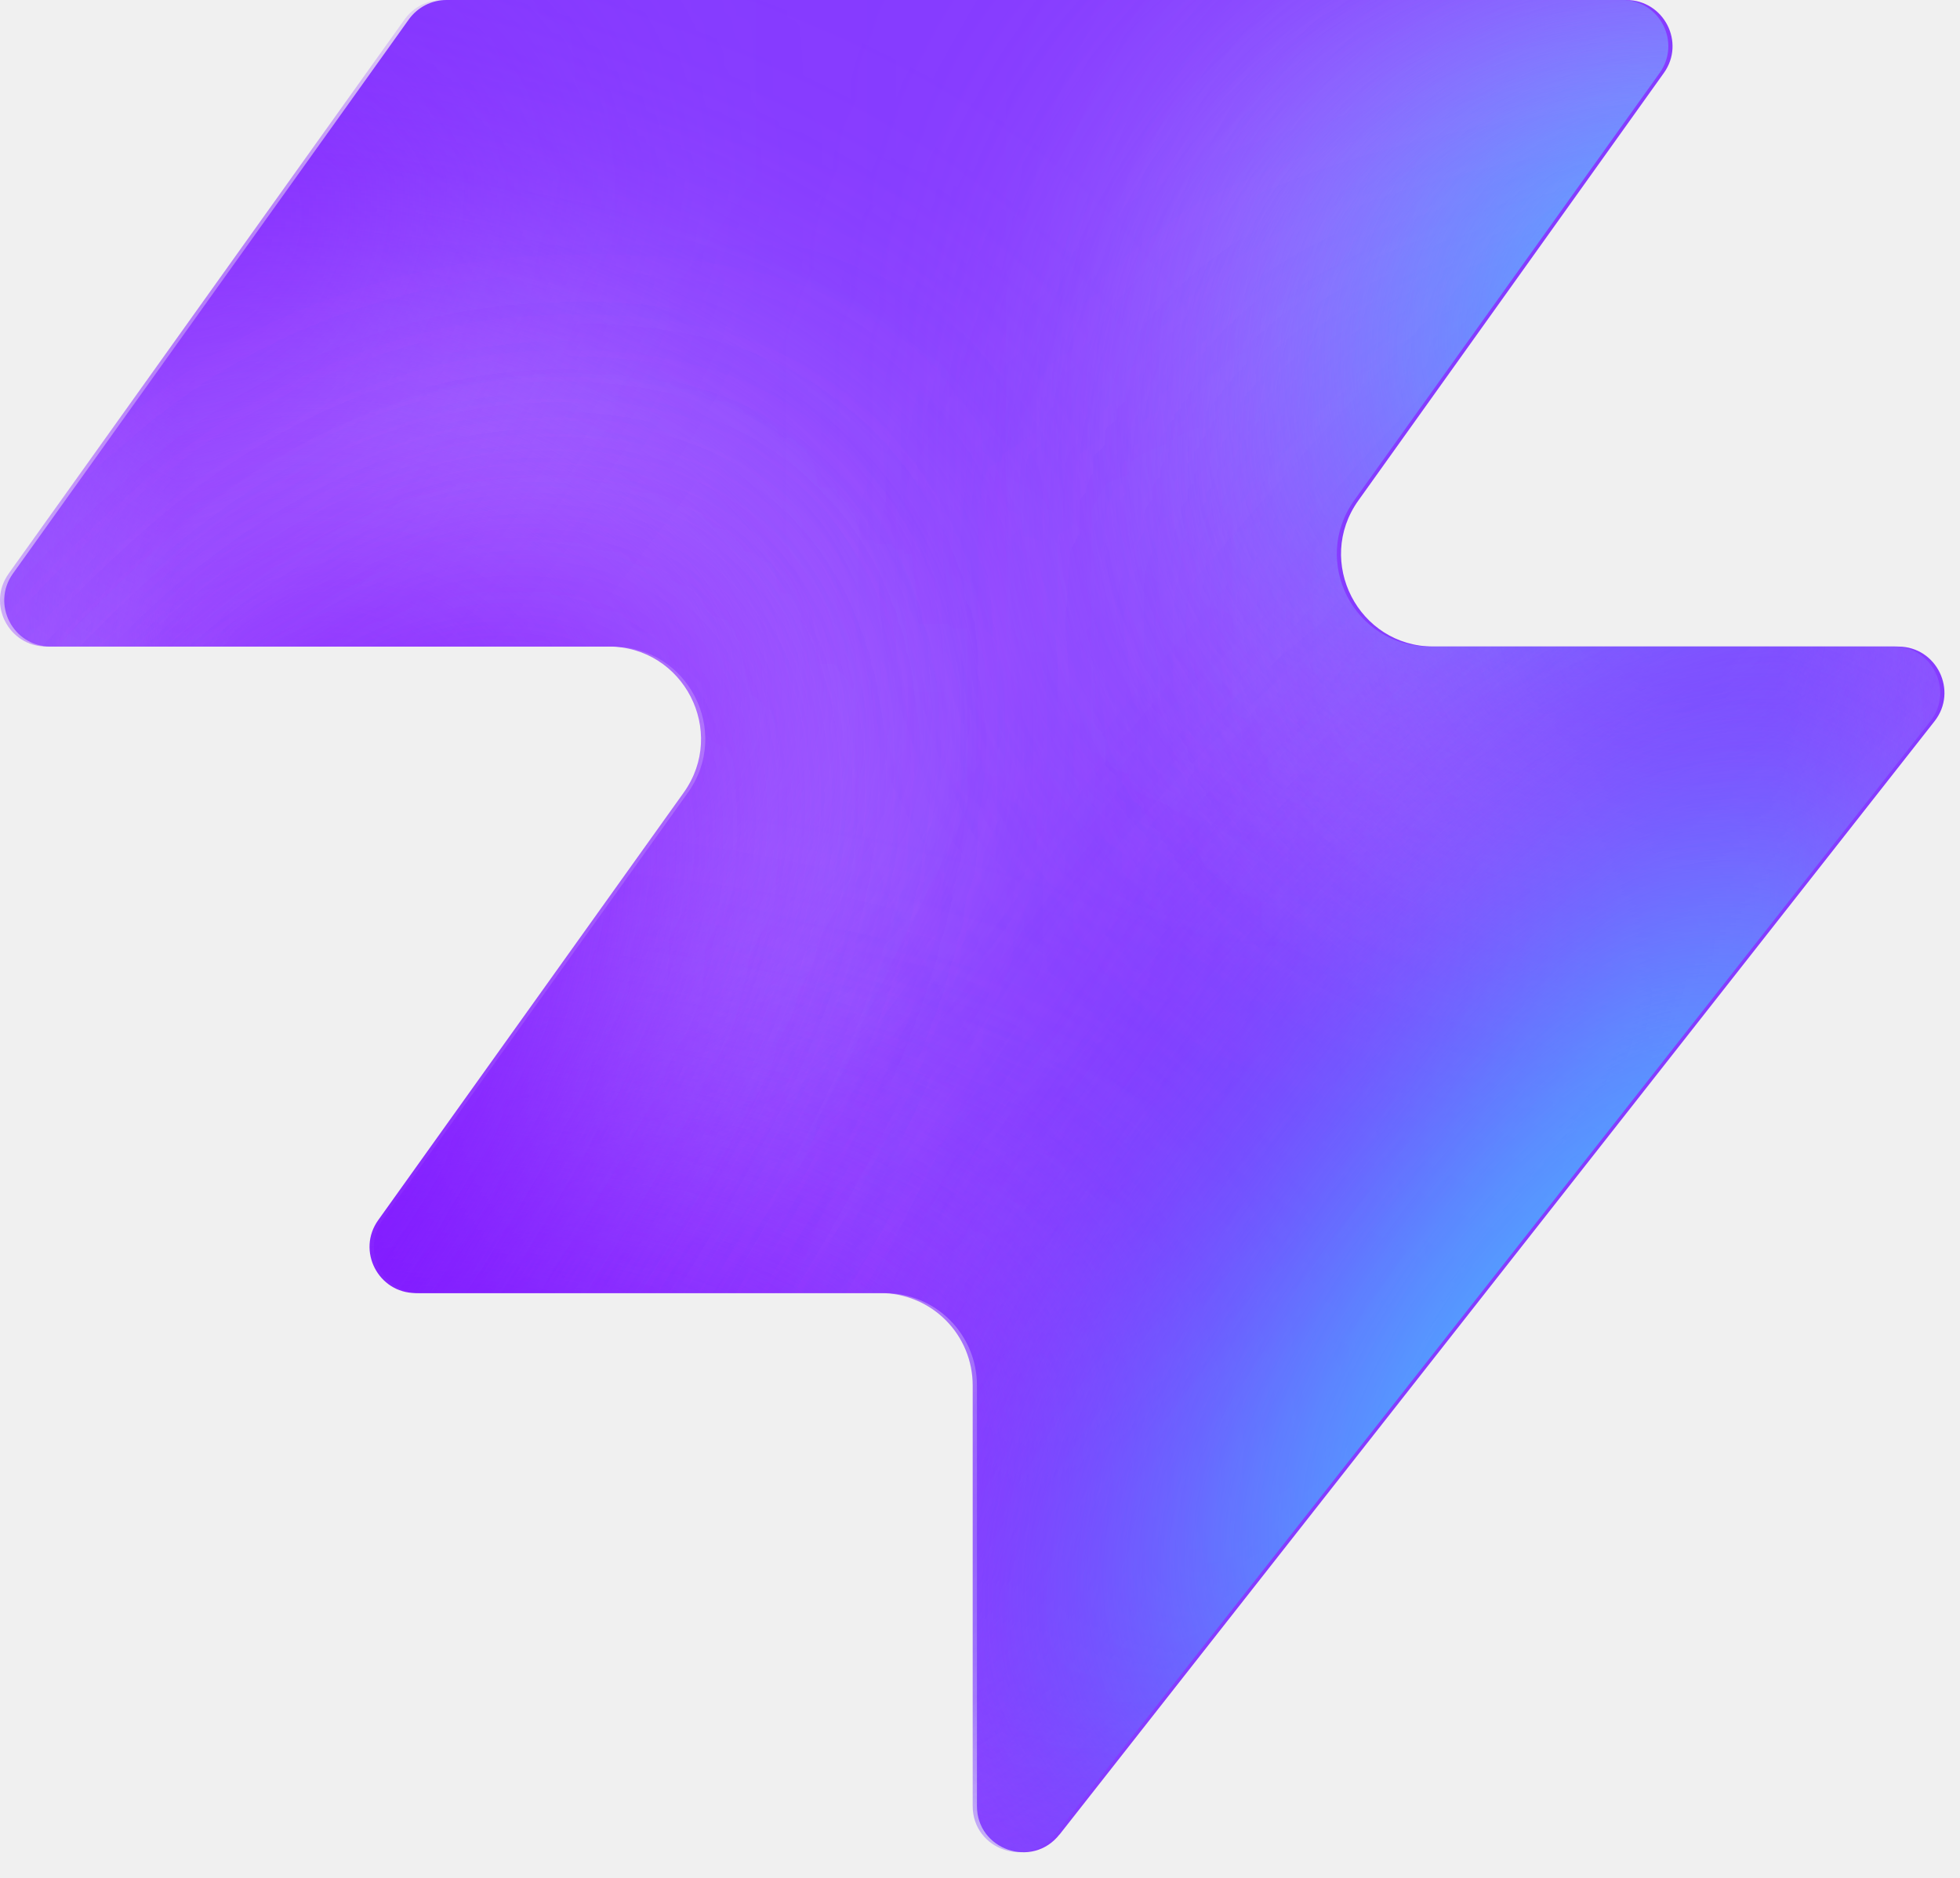
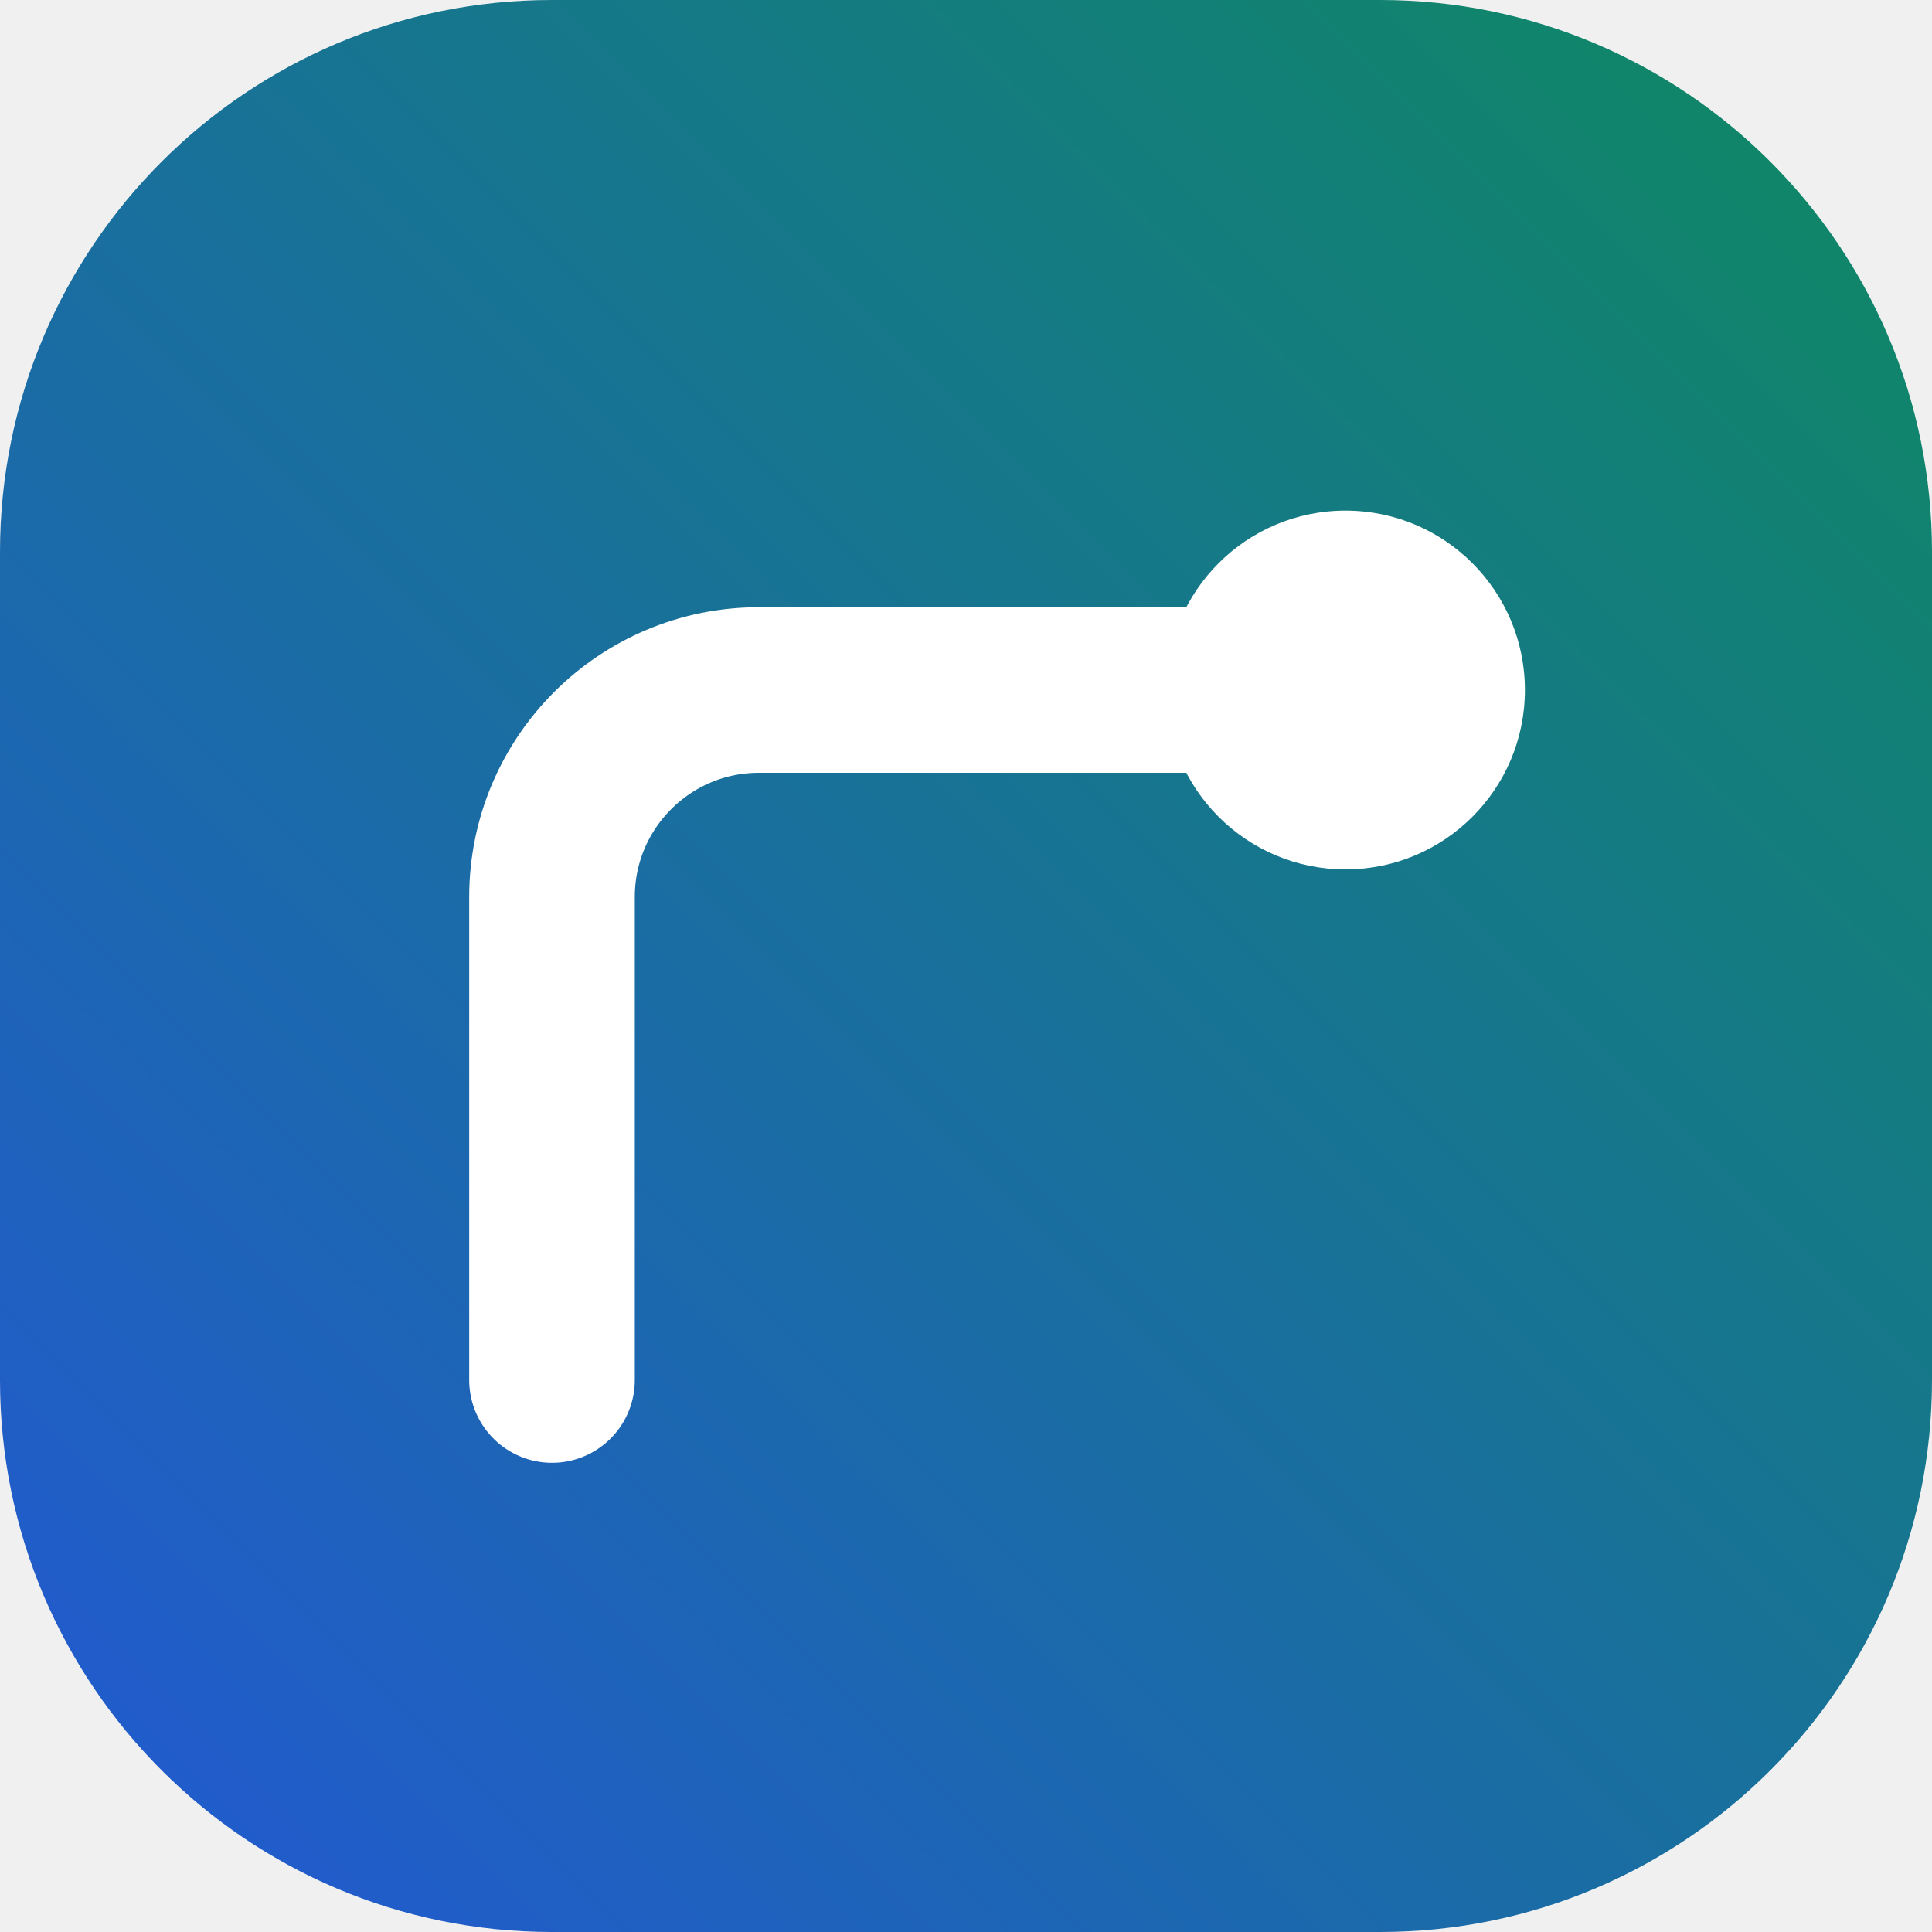
- <svg xmlns="http://www.w3.org/2000/svg" width="48" height="46" fill="none" viewBox="0 0 48 46">
-   <path fill="#863bff" d="M25.946 44.938c-.664.845-2.021.375-2.021-.698V33.937a2.26 2.26 0 0 0-2.262-2.262H10.287c-.92 0-1.456-1.04-.92-1.788l7.48-10.471c1.07-1.497 0-3.578-1.842-3.578H1.237c-.92 0-1.456-1.04-.92-1.788L10.013.474c.214-.297.556-.474.92-.474h28.894c.92 0 1.456 1.04.92 1.788l-7.48 10.471c-1.07 1.498 0 3.579 1.842 3.579h11.377c.943 0 1.473 1.088.89 1.83L25.947 44.94z" style="fill:#863bff;fill:color(display-p3 .525 .23 1);fill-opacity:1" />
-   <mask id="a" width="48" height="46" x="0" y="0" maskUnits="userSpaceOnUse" style="mask-type:alpha">
-     <path fill="#000" d="M25.842 44.938c-.664.844-2.021.375-2.021-.698V33.937a2.26 2.26 0 0 0-2.262-2.262H10.183c-.92 0-1.456-1.04-.92-1.788l7.48-10.471c1.07-1.498 0-3.579-1.842-3.579H1.133c-.92 0-1.456-1.04-.92-1.787L9.91.473c.214-.297.556-.474.92-.474h28.894c.92 0 1.456 1.04.92 1.788l-7.48 10.471c-1.07 1.498 0 3.578 1.842 3.578h11.377c.943 0 1.473 1.088.89 1.832L25.843 44.94z" style="fill:#000;fill-opacity:1" />
-   </mask>
-   <g mask="url(#a)">
-     <g filter="url(#b)">
-       <ellipse cx="5.508" cy="14.704" fill="#ede6ff" rx="5.508" ry="14.704" style="fill:#ede6ff;fill:color(display-p3 .927 .903 1);fill-opacity:1" transform="matrix(.00324 1 1 -.00324 -4.47 31.516)" />
-     </g>
-     <g filter="url(#c)">
-       <ellipse cx="10.399" cy="29.851" fill="#ede6ff" rx="10.399" ry="29.851" style="fill:#ede6ff;fill:color(display-p3 .927 .903 1);fill-opacity:1" transform="matrix(.00324 1 1 -.00324 -39.328 7.883)" />
-     </g>
-     <g filter="url(#d)">
-       <ellipse cx="5.508" cy="30.487" fill="#7e14ff" rx="5.508" ry="30.487" style="fill:#7e14ff;fill:color(display-p3 .492 .077 1);fill-opacity:1" transform="rotate(89.814 -25.913 -14.639)scale(1 -1)" />
-     </g>
-     <g filter="url(#e)">
-       <ellipse cx="5.508" cy="30.599" fill="#7e14ff" rx="5.508" ry="30.599" style="fill:#7e14ff;fill:color(display-p3 .492 .077 1);fill-opacity:1" transform="rotate(89.814 -32.644 -3.334)scale(1 -1)" />
-     </g>
-     <g filter="url(#f)">
-       <ellipse cx="5.508" cy="30.599" fill="#7e14ff" rx="5.508" ry="30.599" style="fill:#7e14ff;fill:color(display-p3 .492 .077 1);fill-opacity:1" transform="matrix(.00324 1 1 -.00324 -34.34 30.47)" />
-     </g>
-     <g filter="url(#g)">
-       <ellipse cx="14.072" cy="22.078" fill="#ede6ff" rx="14.072" ry="22.078" style="fill:#ede6ff;fill:color(display-p3 .927 .903 1);fill-opacity:1" transform="rotate(93.35 24.506 48.493)scale(-1 1)" />
-     </g>
-     <g filter="url(#h)">
-       <ellipse cx="3.47" cy="21.501" fill="#7e14ff" rx="3.47" ry="21.501" style="fill:#7e14ff;fill:color(display-p3 .492 .077 1);fill-opacity:1" transform="rotate(89.009 28.708 47.59)scale(-1 1)" />
-     </g>
-     <g filter="url(#i)">
-       <ellipse cx="3.47" cy="21.501" fill="#7e14ff" rx="3.47" ry="21.501" style="fill:#7e14ff;fill:color(display-p3 .492 .077 1);fill-opacity:1" transform="rotate(89.009 28.708 47.59)scale(-1 1)" />
-     </g>
-     <g filter="url(#j)">
-       <ellipse cx=".387" cy="8.972" fill="#7e14ff" rx="4.407" ry="29.108" style="fill:#7e14ff;fill:color(display-p3 .492 .077 1);fill-opacity:1" transform="rotate(39.51 .387 8.972)" />
-     </g>
-     <g filter="url(#k)">
-       <ellipse cx="47.523" cy="-6.092" fill="#7e14ff" rx="4.407" ry="29.108" style="fill:#7e14ff;fill:color(display-p3 .492 .077 1);fill-opacity:1" transform="rotate(37.892 47.523 -6.092)" />
-     </g>
-     <g filter="url(#l)">
-       <ellipse cx="41.412" cy="6.333" fill="#47bfff" rx="5.971" ry="9.665" style="fill:#47bfff;fill:color(display-p3 .28 .748 1);fill-opacity:1" transform="rotate(37.892 41.412 6.333)" />
-     </g>
-     <g filter="url(#m)">
-       <ellipse cx="-1.879" cy="38.332" fill="#7e14ff" rx="4.407" ry="29.108" style="fill:#7e14ff;fill:color(display-p3 .492 .077 1);fill-opacity:1" transform="rotate(37.892 -1.88 38.332)" />
-     </g>
-     <g filter="url(#n)">
-       <ellipse cx="-1.879" cy="38.332" fill="#7e14ff" rx="4.407" ry="29.108" style="fill:#7e14ff;fill:color(display-p3 .492 .077 1);fill-opacity:1" transform="rotate(37.892 -1.88 38.332)" />
-     </g>
-     <g filter="url(#o)">
-       <ellipse cx="35.651" cy="29.907" fill="#7e14ff" rx="4.407" ry="29.108" style="fill:#7e14ff;fill:color(display-p3 .492 .077 1);fill-opacity:1" transform="rotate(37.892 35.651 29.907)" />
-     </g>
-     <g filter="url(#p)">
-       <ellipse cx="38.418" cy="32.4" fill="#47bfff" rx="5.971" ry="15.297" style="fill:#47bfff;fill:color(display-p3 .28 .748 1);fill-opacity:1" transform="rotate(37.892 38.418 32.4)" />
-     </g>
-   </g>
+ <svg xmlns="http://www.w3.org/2000/svg" viewBox="0 0 28 28">
  <defs>
-     <filter id="b" width="60.045" height="41.654" x="-19.77" y="16.149" color-interpolation-filters="sRGB" filterUnits="userSpaceOnUse">
-       <feFlood flood-opacity="0" result="BackgroundImageFix" />
-       <feBlend in="SourceGraphic" in2="BackgroundImageFix" result="shape" />
-       <feGaussianBlur result="effect1_foregroundBlur_2002_17158" stdDeviation="7.659" />
-     </filter>
-     <filter id="c" width="90.34" height="51.437" x="-54.613" y="-7.533" color-interpolation-filters="sRGB" filterUnits="userSpaceOnUse">
-       <feFlood flood-opacity="0" result="BackgroundImageFix" />
-       <feBlend in="SourceGraphic" in2="BackgroundImageFix" result="shape" />
-       <feGaussianBlur result="effect1_foregroundBlur_2002_17158" stdDeviation="7.659" />
-     </filter>
-     <filter id="d" width="79.355" height="29.4" x="-49.64" y="2.03" color-interpolation-filters="sRGB" filterUnits="userSpaceOnUse">
-       <feFlood flood-opacity="0" result="BackgroundImageFix" />
-       <feBlend in="SourceGraphic" in2="BackgroundImageFix" result="shape" />
-       <feGaussianBlur result="effect1_foregroundBlur_2002_17158" stdDeviation="4.596" />
-     </filter>
-     <filter id="e" width="79.579" height="29.4" x="-45.045" y="20.029" color-interpolation-filters="sRGB" filterUnits="userSpaceOnUse">
-       <feFlood flood-opacity="0" result="BackgroundImageFix" />
-       <feBlend in="SourceGraphic" in2="BackgroundImageFix" result="shape" />
-       <feGaussianBlur result="effect1_foregroundBlur_2002_17158" stdDeviation="4.596" />
-     </filter>
-     <filter id="f" width="79.579" height="29.4" x="-43.513" y="21.178" color-interpolation-filters="sRGB" filterUnits="userSpaceOnUse">
-       <feFlood flood-opacity="0" result="BackgroundImageFix" />
-       <feBlend in="SourceGraphic" in2="BackgroundImageFix" result="shape" />
-       <feGaussianBlur result="effect1_foregroundBlur_2002_17158" stdDeviation="4.596" />
-     </filter>
-     <filter id="g" width="74.749" height="58.852" x="15.756" y="-17.901" color-interpolation-filters="sRGB" filterUnits="userSpaceOnUse">
-       <feFlood flood-opacity="0" result="BackgroundImageFix" />
-       <feBlend in="SourceGraphic" in2="BackgroundImageFix" result="shape" />
-       <feGaussianBlur result="effect1_foregroundBlur_2002_17158" stdDeviation="7.659" />
-     </filter>
-     <filter id="h" width="61.377" height="25.362" x="23.548" y="2.284" color-interpolation-filters="sRGB" filterUnits="userSpaceOnUse">
-       <feFlood flood-opacity="0" result="BackgroundImageFix" />
-       <feBlend in="SourceGraphic" in2="BackgroundImageFix" result="shape" />
-       <feGaussianBlur result="effect1_foregroundBlur_2002_17158" stdDeviation="4.596" />
-     </filter>
-     <filter id="i" width="61.377" height="25.362" x="23.548" y="2.284" color-interpolation-filters="sRGB" filterUnits="userSpaceOnUse">
-       <feFlood flood-opacity="0" result="BackgroundImageFix" />
-       <feBlend in="SourceGraphic" in2="BackgroundImageFix" result="shape" />
-       <feGaussianBlur result="effect1_foregroundBlur_2002_17158" stdDeviation="4.596" />
-     </filter>
-     <filter id="j" width="56.045" height="63.649" x="-27.636" y="-22.853" color-interpolation-filters="sRGB" filterUnits="userSpaceOnUse">
-       <feFlood flood-opacity="0" result="BackgroundImageFix" />
-       <feBlend in="SourceGraphic" in2="BackgroundImageFix" result="shape" />
-       <feGaussianBlur result="effect1_foregroundBlur_2002_17158" stdDeviation="4.596" />
-     </filter>
-     <filter id="k" width="54.814" height="64.646" x="20.116" y="-38.415" color-interpolation-filters="sRGB" filterUnits="userSpaceOnUse">
-       <feFlood flood-opacity="0" result="BackgroundImageFix" />
-       <feBlend in="SourceGraphic" in2="BackgroundImageFix" result="shape" />
-       <feGaussianBlur result="effect1_foregroundBlur_2002_17158" stdDeviation="4.596" />
-     </filter>
-     <filter id="l" width="33.541" height="35.313" x="24.641" y="-11.323" color-interpolation-filters="sRGB" filterUnits="userSpaceOnUse">
-       <feFlood flood-opacity="0" result="BackgroundImageFix" />
-       <feBlend in="SourceGraphic" in2="BackgroundImageFix" result="shape" />
-       <feGaussianBlur result="effect1_foregroundBlur_2002_17158" stdDeviation="4.596" />
-     </filter>
-     <filter id="m" width="54.814" height="64.646" x="-29.286" y="6.009" color-interpolation-filters="sRGB" filterUnits="userSpaceOnUse">
-       <feFlood flood-opacity="0" result="BackgroundImageFix" />
-       <feBlend in="SourceGraphic" in2="BackgroundImageFix" result="shape" />
-       <feGaussianBlur result="effect1_foregroundBlur_2002_17158" stdDeviation="4.596" />
-     </filter>
-     <filter id="n" width="54.814" height="64.646" x="-29.286" y="6.009" color-interpolation-filters="sRGB" filterUnits="userSpaceOnUse">
-       <feFlood flood-opacity="0" result="BackgroundImageFix" />
-       <feBlend in="SourceGraphic" in2="BackgroundImageFix" result="shape" />
-       <feGaussianBlur result="effect1_foregroundBlur_2002_17158" stdDeviation="4.596" />
-     </filter>
-     <filter id="o" width="54.814" height="64.646" x="8.244" y="-2.416" color-interpolation-filters="sRGB" filterUnits="userSpaceOnUse">
-       <feFlood flood-opacity="0" result="BackgroundImageFix" />
-       <feBlend in="SourceGraphic" in2="BackgroundImageFix" result="shape" />
-       <feGaussianBlur result="effect1_foregroundBlur_2002_17158" stdDeviation="4.596" />
-     </filter>
-     <filter id="p" width="39.409" height="43.623" x="18.713" y="10.588" color-interpolation-filters="sRGB" filterUnits="userSpaceOnUse">
-       <feFlood flood-opacity="0" result="BackgroundImageFix" />
-       <feBlend in="SourceGraphic" in2="BackgroundImageFix" result="shape" />
-       <feGaussianBlur result="effect1_foregroundBlur_2002_17158" stdDeviation="4.596" />
-     </filter>
+     <linearGradient id="g" x1="0" y1="1" x2="1" y2="0">
+       <stop offset="0" stop-color="#2357d6" />
+       <stop offset="1" stop-color="#0e8a5f" />
+     </linearGradient>
  </defs>
+   <rect width="28" height="28" rx="8" fill="url(#g)" />
+   <path d="M8 20V13a3 3 0 0 1 3-3h7" fill="none" stroke="#fff" stroke-width="2.4" stroke-linecap="round" />
+   <circle cx="19.5" cy="10" r="2.6" fill="#fff" />
</svg>
